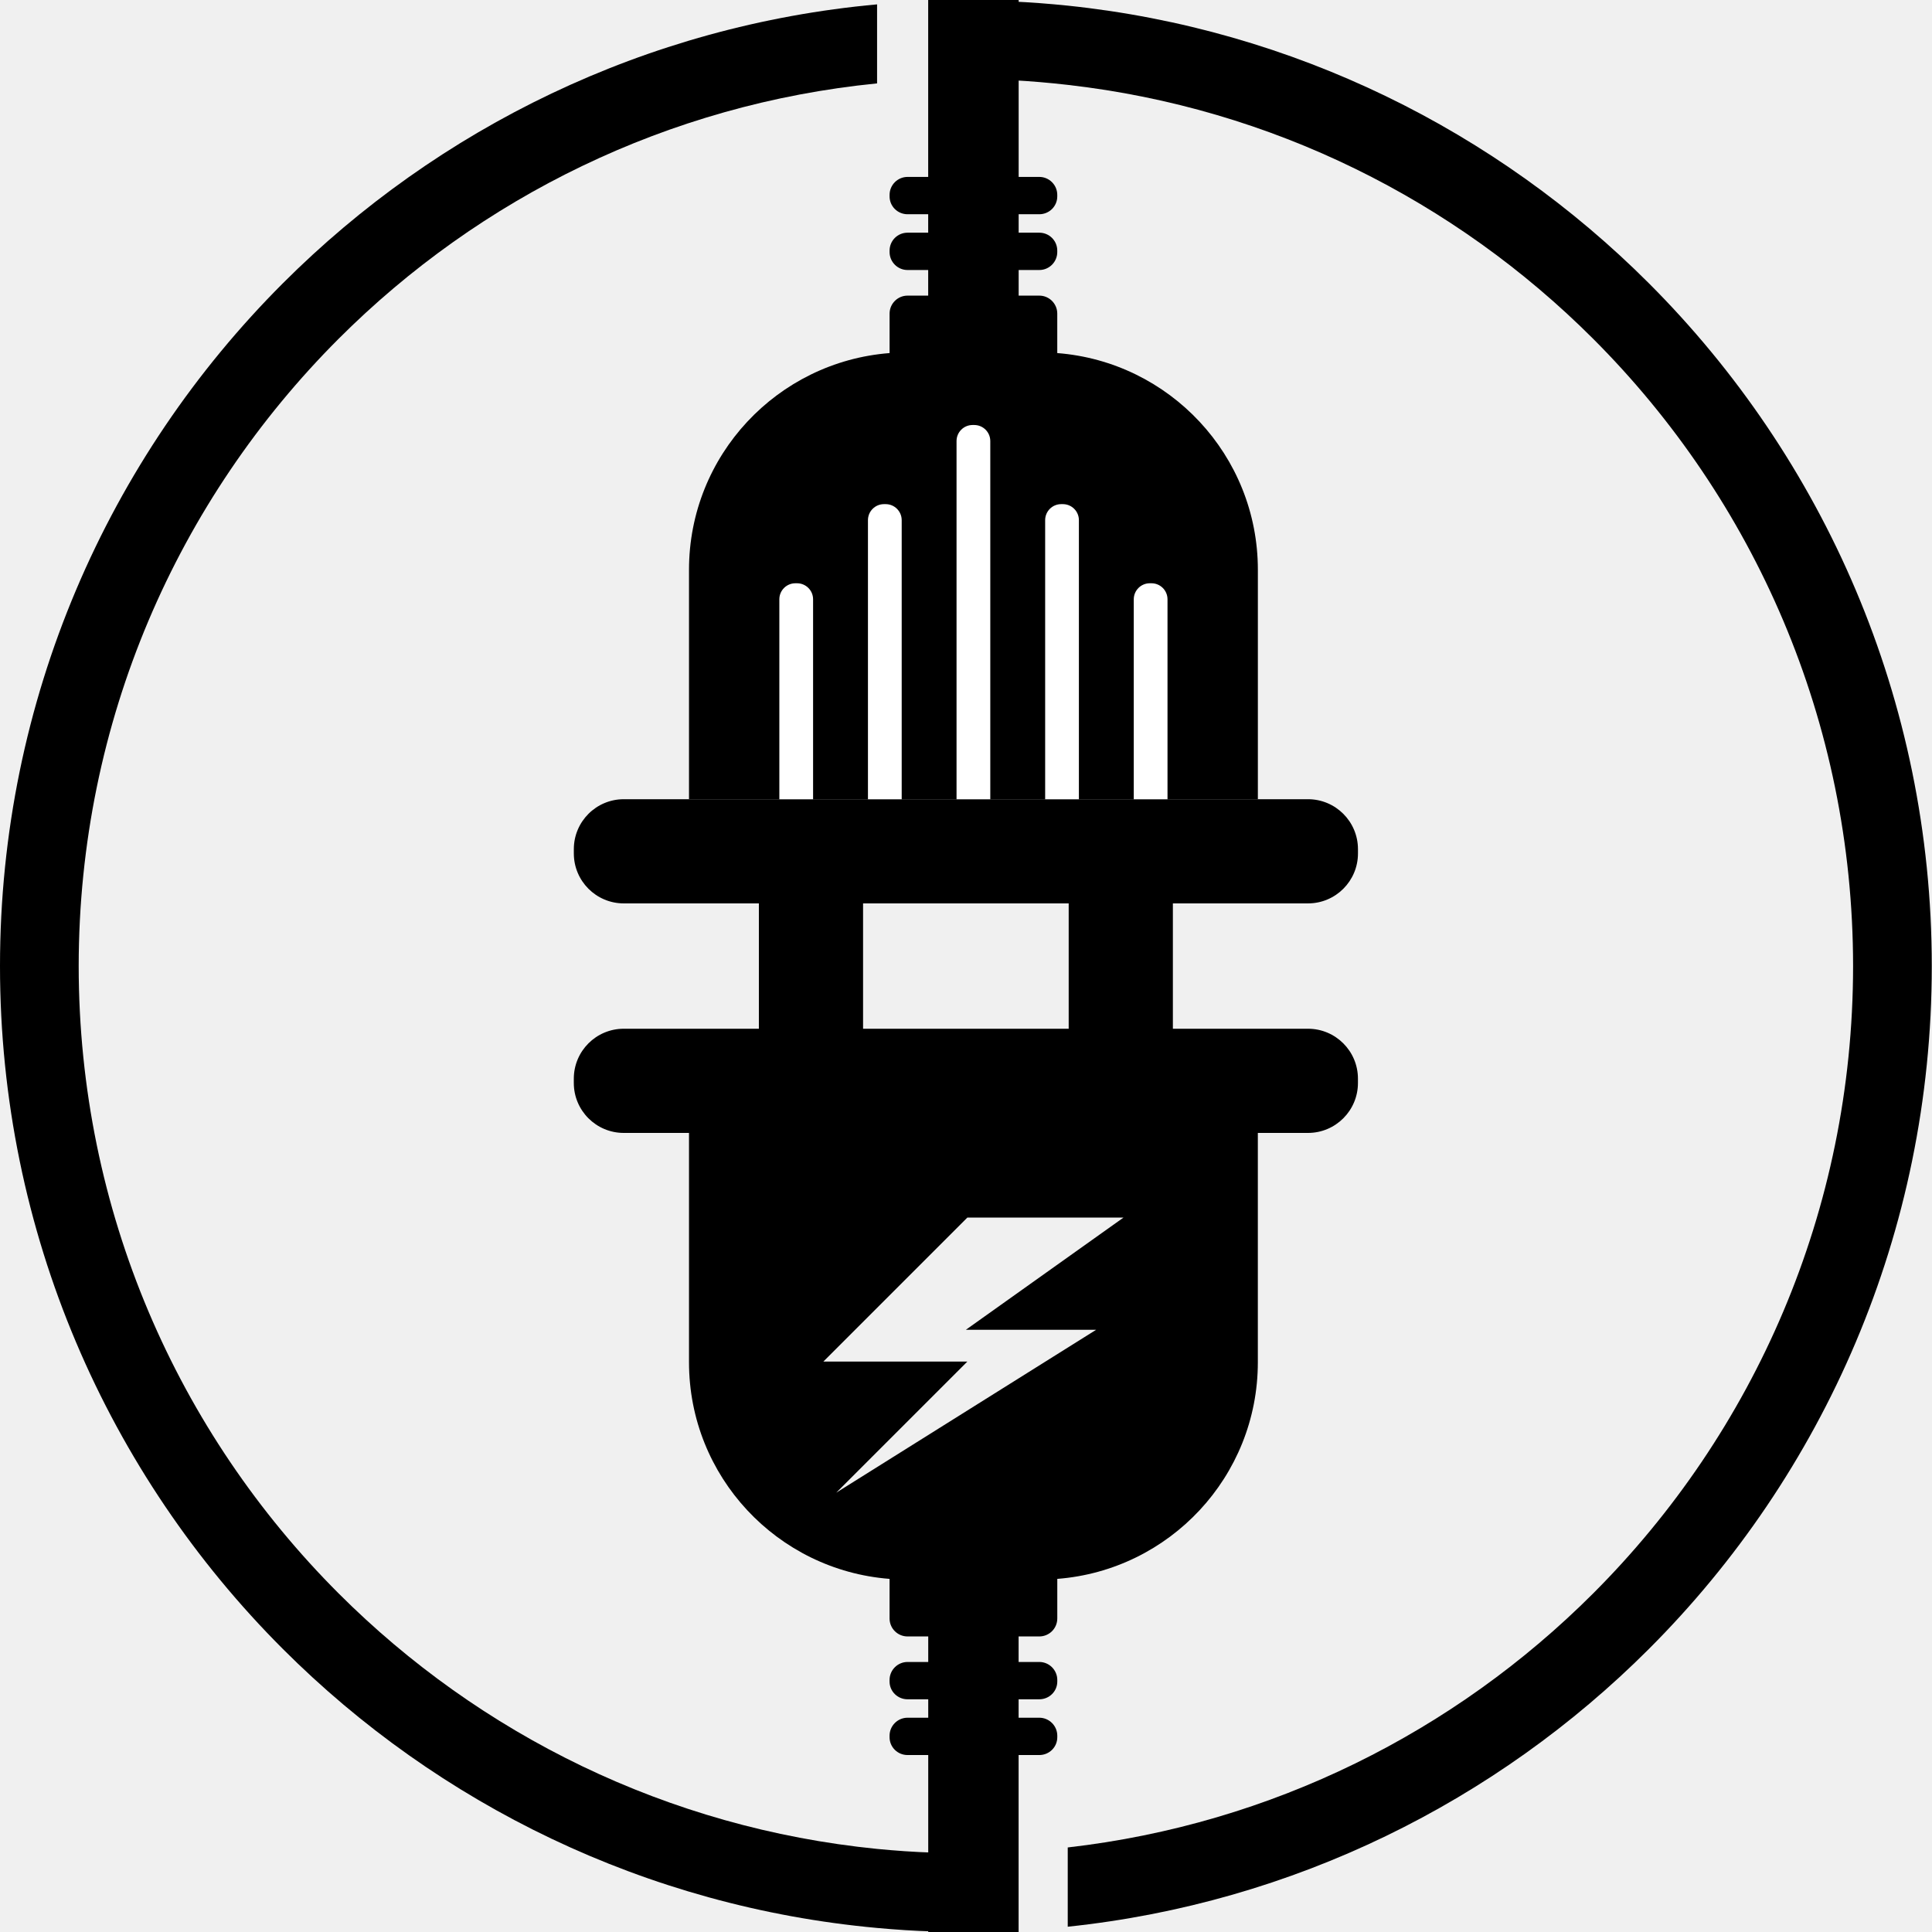
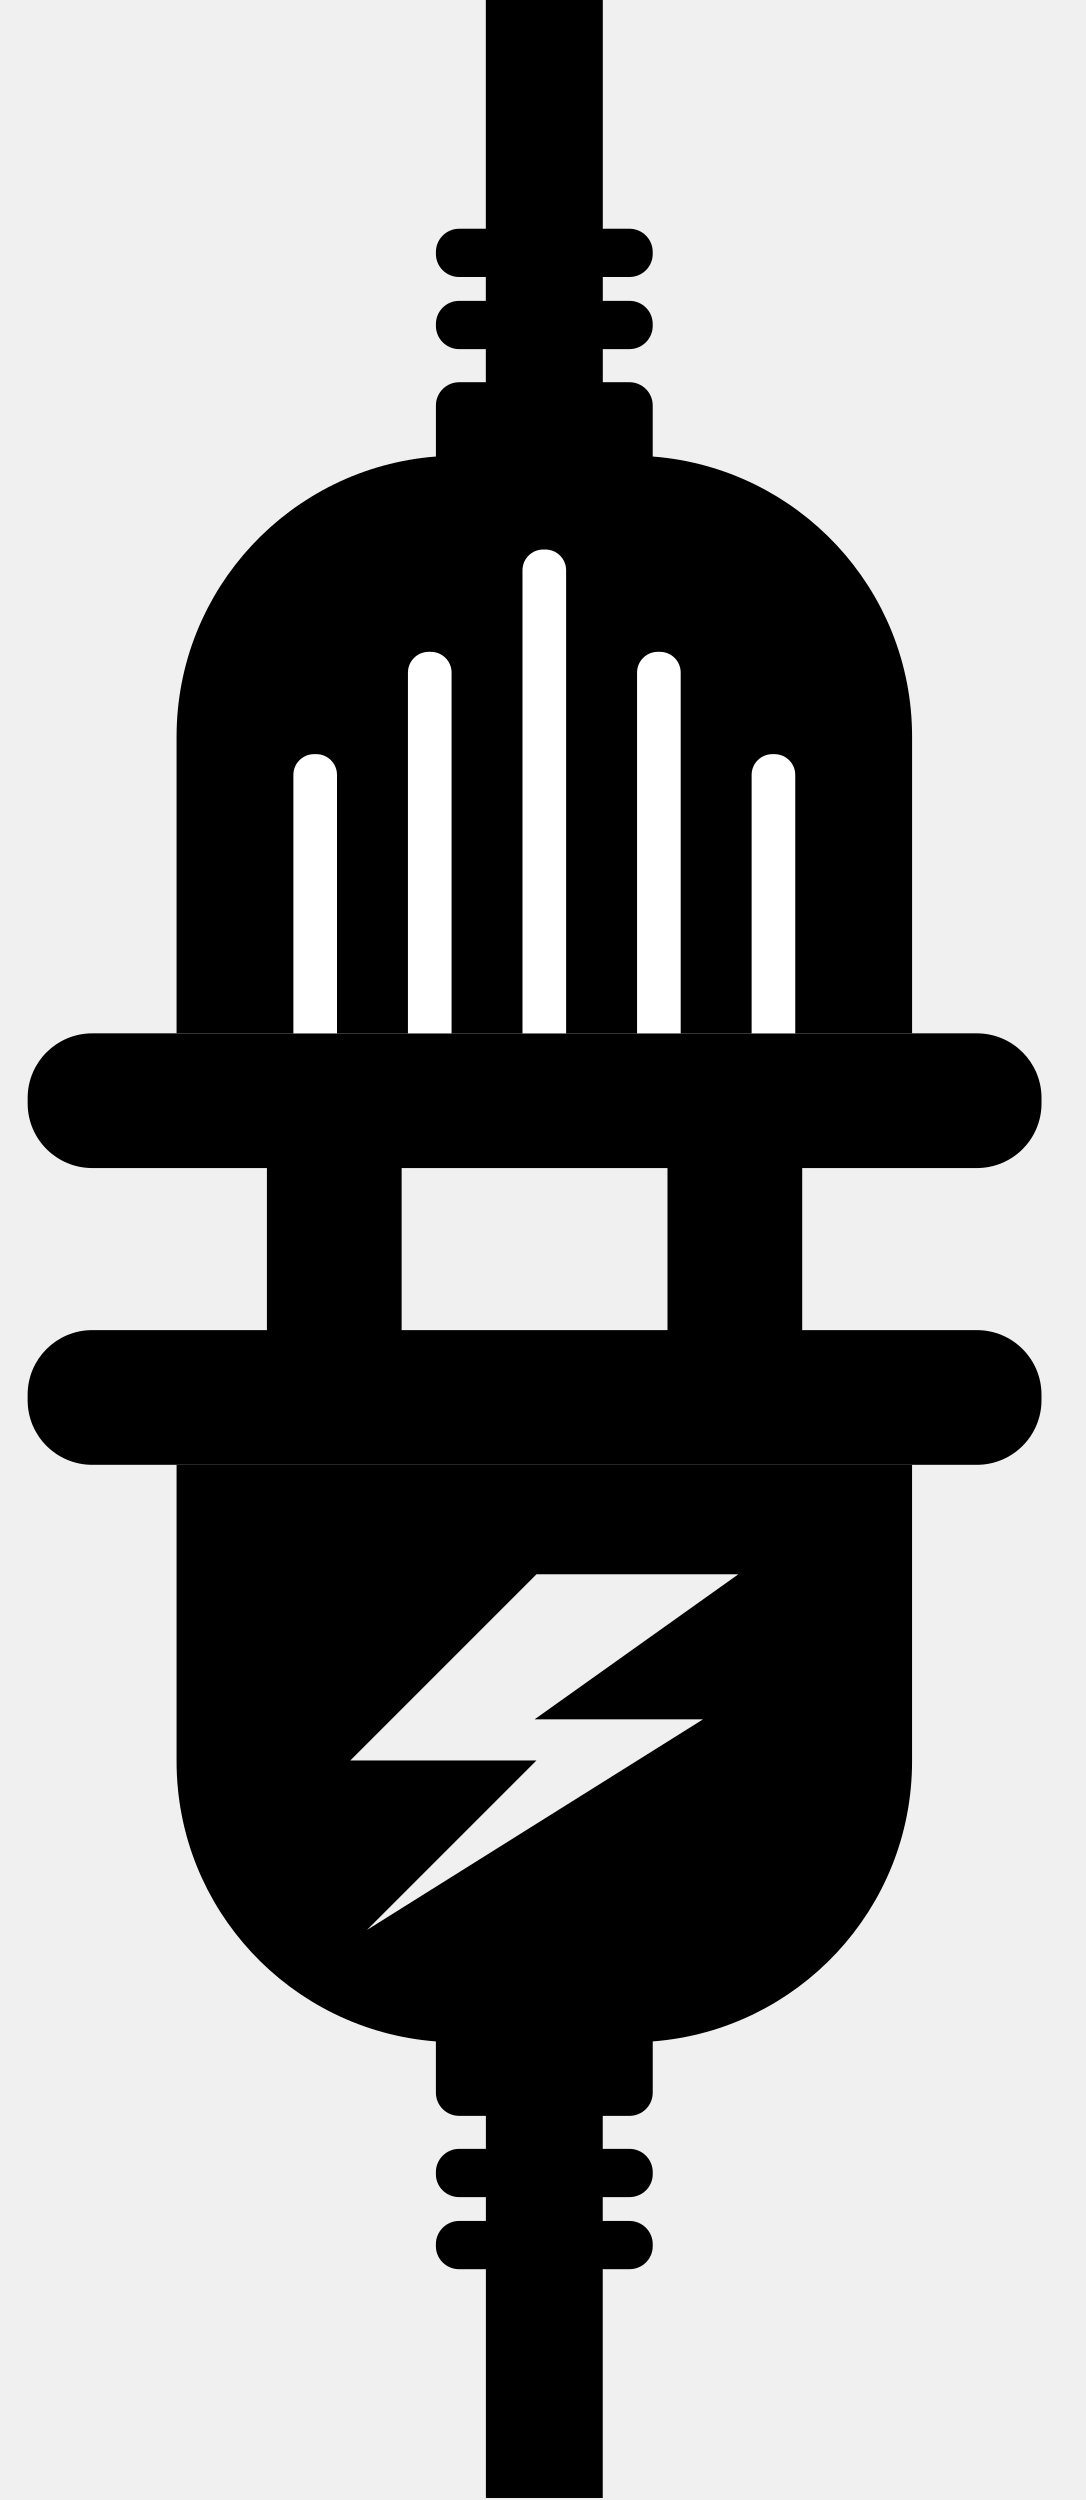
- <svg xmlns="http://www.w3.org/2000/svg" version="1.1" id="Layer_1" x="0px" y="0px" viewBox="0 0 874.2 874.3" style="enable-background:new 0 0 874.2 874.3;" xml:space="preserve">
+ <svg xmlns="http://www.w3.org/2000/svg" version="1.1" id="Layer_1" x="0px" y="0px" viewBox="250 0 380 875" xml:space="preserve">
  <style type="text/css">
	.st0{fill:#FFFFFF;}
</style>
  <g>
    <g>
      <g>
        <path d="M311.8,512.69v103.78c0,51.74,39.99,94.11,90.76,98.03v17.91c0,4.53,3.66,8.14,8.14,8.14h9.36v11.55h-9.36     c-4.48,0-8.14,3.66-8.14,8.14v0.71c0,4.48,3.66,8.04,8.14,8.04h9.36v8.34h-9.36c-4.48,0-8.14,3.66-8.14,8.14v0.66     c0,4.53,3.66,8.09,8.14,8.09h9.36v80.07h40.9v-80.07h9.36c4.48,0,8.14-3.56,8.14-8.09v-0.66c0-4.48-3.66-8.14-8.14-8.14h-9.36     v-8.34h9.36c4.48,0,8.14-3.56,8.14-8.04v-0.71c0-4.48-3.66-8.14-8.14-8.14h-9.36v-11.55h9.36c4.48,0,8.14-3.61,8.14-8.14V714.5     c50.77-3.92,90.76-46.29,90.76-98.03V512.69H311.8z M496.06,601.77l-117.62,73.71l59.32-59.32H372.6L437.76,551h70.66     l-71.32,50.77H496.06z" />
        <path d="M591.91,465.54h-61.14v-56.73h-47.15v56.73h-93.05v-56.73h-47.15v56.73h-61.14c-12.49,0-22.61,10.12-22.61,22.61v1.94     c0,12.48,10.12,22.6,22.61,22.6h309.63c12.48,0,22.61-10.12,22.61-22.6v-1.94C614.52,475.66,604.4,465.54,591.91,465.54z" />
        <path d="M569.23,257.84v103.83H311.8V257.84c0-51.77,40-94.12,90.77-98.06v-17.88c0-4.47,3.65-8.12,8.12-8.12h9.35v-11.59h-9.35     c-4.47,0-8.12-3.65-8.12-8.12v-0.65c0-4.53,3.65-8.12,8.12-8.12h9.35v-8.35h-9.35c-4.47,0-8.12-3.59-8.12-8.06v-0.71     c0-4.47,3.65-8.12,8.12-8.12h9.35V0h40.94v80.06h9.35c4.47,0,8.12,3.65,8.12,8.12v0.71c0,4.47-3.65,8.06-8.12,8.06h-9.35v8.35     h9.35c4.47,0,8.12,3.59,8.12,8.12v0.65c0,4.47-3.65,8.12-8.12,8.12h-9.35v11.59h9.35c4.47,0,8.12,3.65,8.12,8.12v17.88     C529.22,163.72,569.23,206.07,569.23,257.84z" />
        <path d="M591.91,361.67H282.29c-12.48,0-22.61,10.12-22.61,22.61v1.93c0,12.49,10.12,22.61,22.61,22.61h309.63     c12.48,0,22.61-10.12,22.61-22.61v-1.93C614.52,371.79,604.4,361.67,591.91,361.67z" />
      </g>
-       <path d="M437.1,838.69c6.92,0,13.84-0.15,20.65-0.51v35.61c-6.82,0.36-13.74,0.51-20.65,0.51c-4.93,0-9.87-0.1-14.75-0.25    c-8.55-0.25-17.04-0.81-25.44-1.58c-104.59-9.56-198.71-56.06-268.86-126.21C48.99,667.25,0,557.82,0,437.2    s48.99-230,128.05-309.05C198.2,58,292.32,11.5,396.91,1.98v35.76c-94.83,9.41-179.89,51.79-243.68,115.58    C80.53,226.03,35.66,326.3,35.61,437.2c0.05,110.9,44.92,211.17,117.62,283.87c63.79,63.79,148.85,106.17,243.68,115.63    c8.39,0.81,16.89,1.42,25.44,1.68C427.23,838.59,432.17,838.69,437.1,838.69z" />
-       <path d="M874.2,437.2c0,120.62-48.99,230.05-128.05,309.05c-68.83,68.83-160.71,114.92-262.96,125.66v-35.87    c92.49-10.58,175.31-52.5,237.78-114.97c72.7-72.7,117.57-172.97,117.62-283.87c-0.05-110.9-44.92-211.17-117.62-283.87    C658.5,90.86,575.68,48.94,483.19,38.41c-8.39-0.97-16.89-1.68-25.44-2.14c-6.82-0.36-13.74-0.51-20.65-0.51    c-4.93,0-9.87,0.1-14.75,0.31V0.41c4.88-0.15,9.82-0.25,14.75-0.25c6.92,0,13.79,0.15,20.65,0.51c8.55,0.36,17.04,1.02,25.44,1.88    c102.25,10.68,194.13,56.77,262.96,125.61C825.21,207.21,874.2,316.58,874.2,437.2z" />
    </g>
    <g>
      <path class="st0" d="M367.95,361.67v-90.46c0-4.01-3.25-7.26-7.26-7.26h-0.75c-4.01,0-7.26,3.25-7.26,7.26v90.46" />
      <path class="st0" d="M408.05,361.67V235.4c0-4.01-3.25-7.26-7.26-7.26h-0.75c-4.01,0-7.26,3.25-7.26,7.26v126.27" />
      <path class="st0" d="M528.34,361.67v-90.46c0-4.01-3.25-7.26-7.26-7.26h-0.75c-4.01,0-7.26,3.25-7.26,7.26v90.46" />
      <path class="st0" d="M488.24,361.67V235.4c0-4.01-3.25-7.26-7.26-7.26h-0.75c-4.01,0-7.26,3.25-7.26,7.26v126.27" />
      <path class="st0" d="M448.14,361.67V199.59c0-4.01-3.25-7.26-7.26-7.26h-0.75c-4.01,0-7.26,3.25-7.26,7.26v162.08" />
    </g>
  </g>
</svg>
